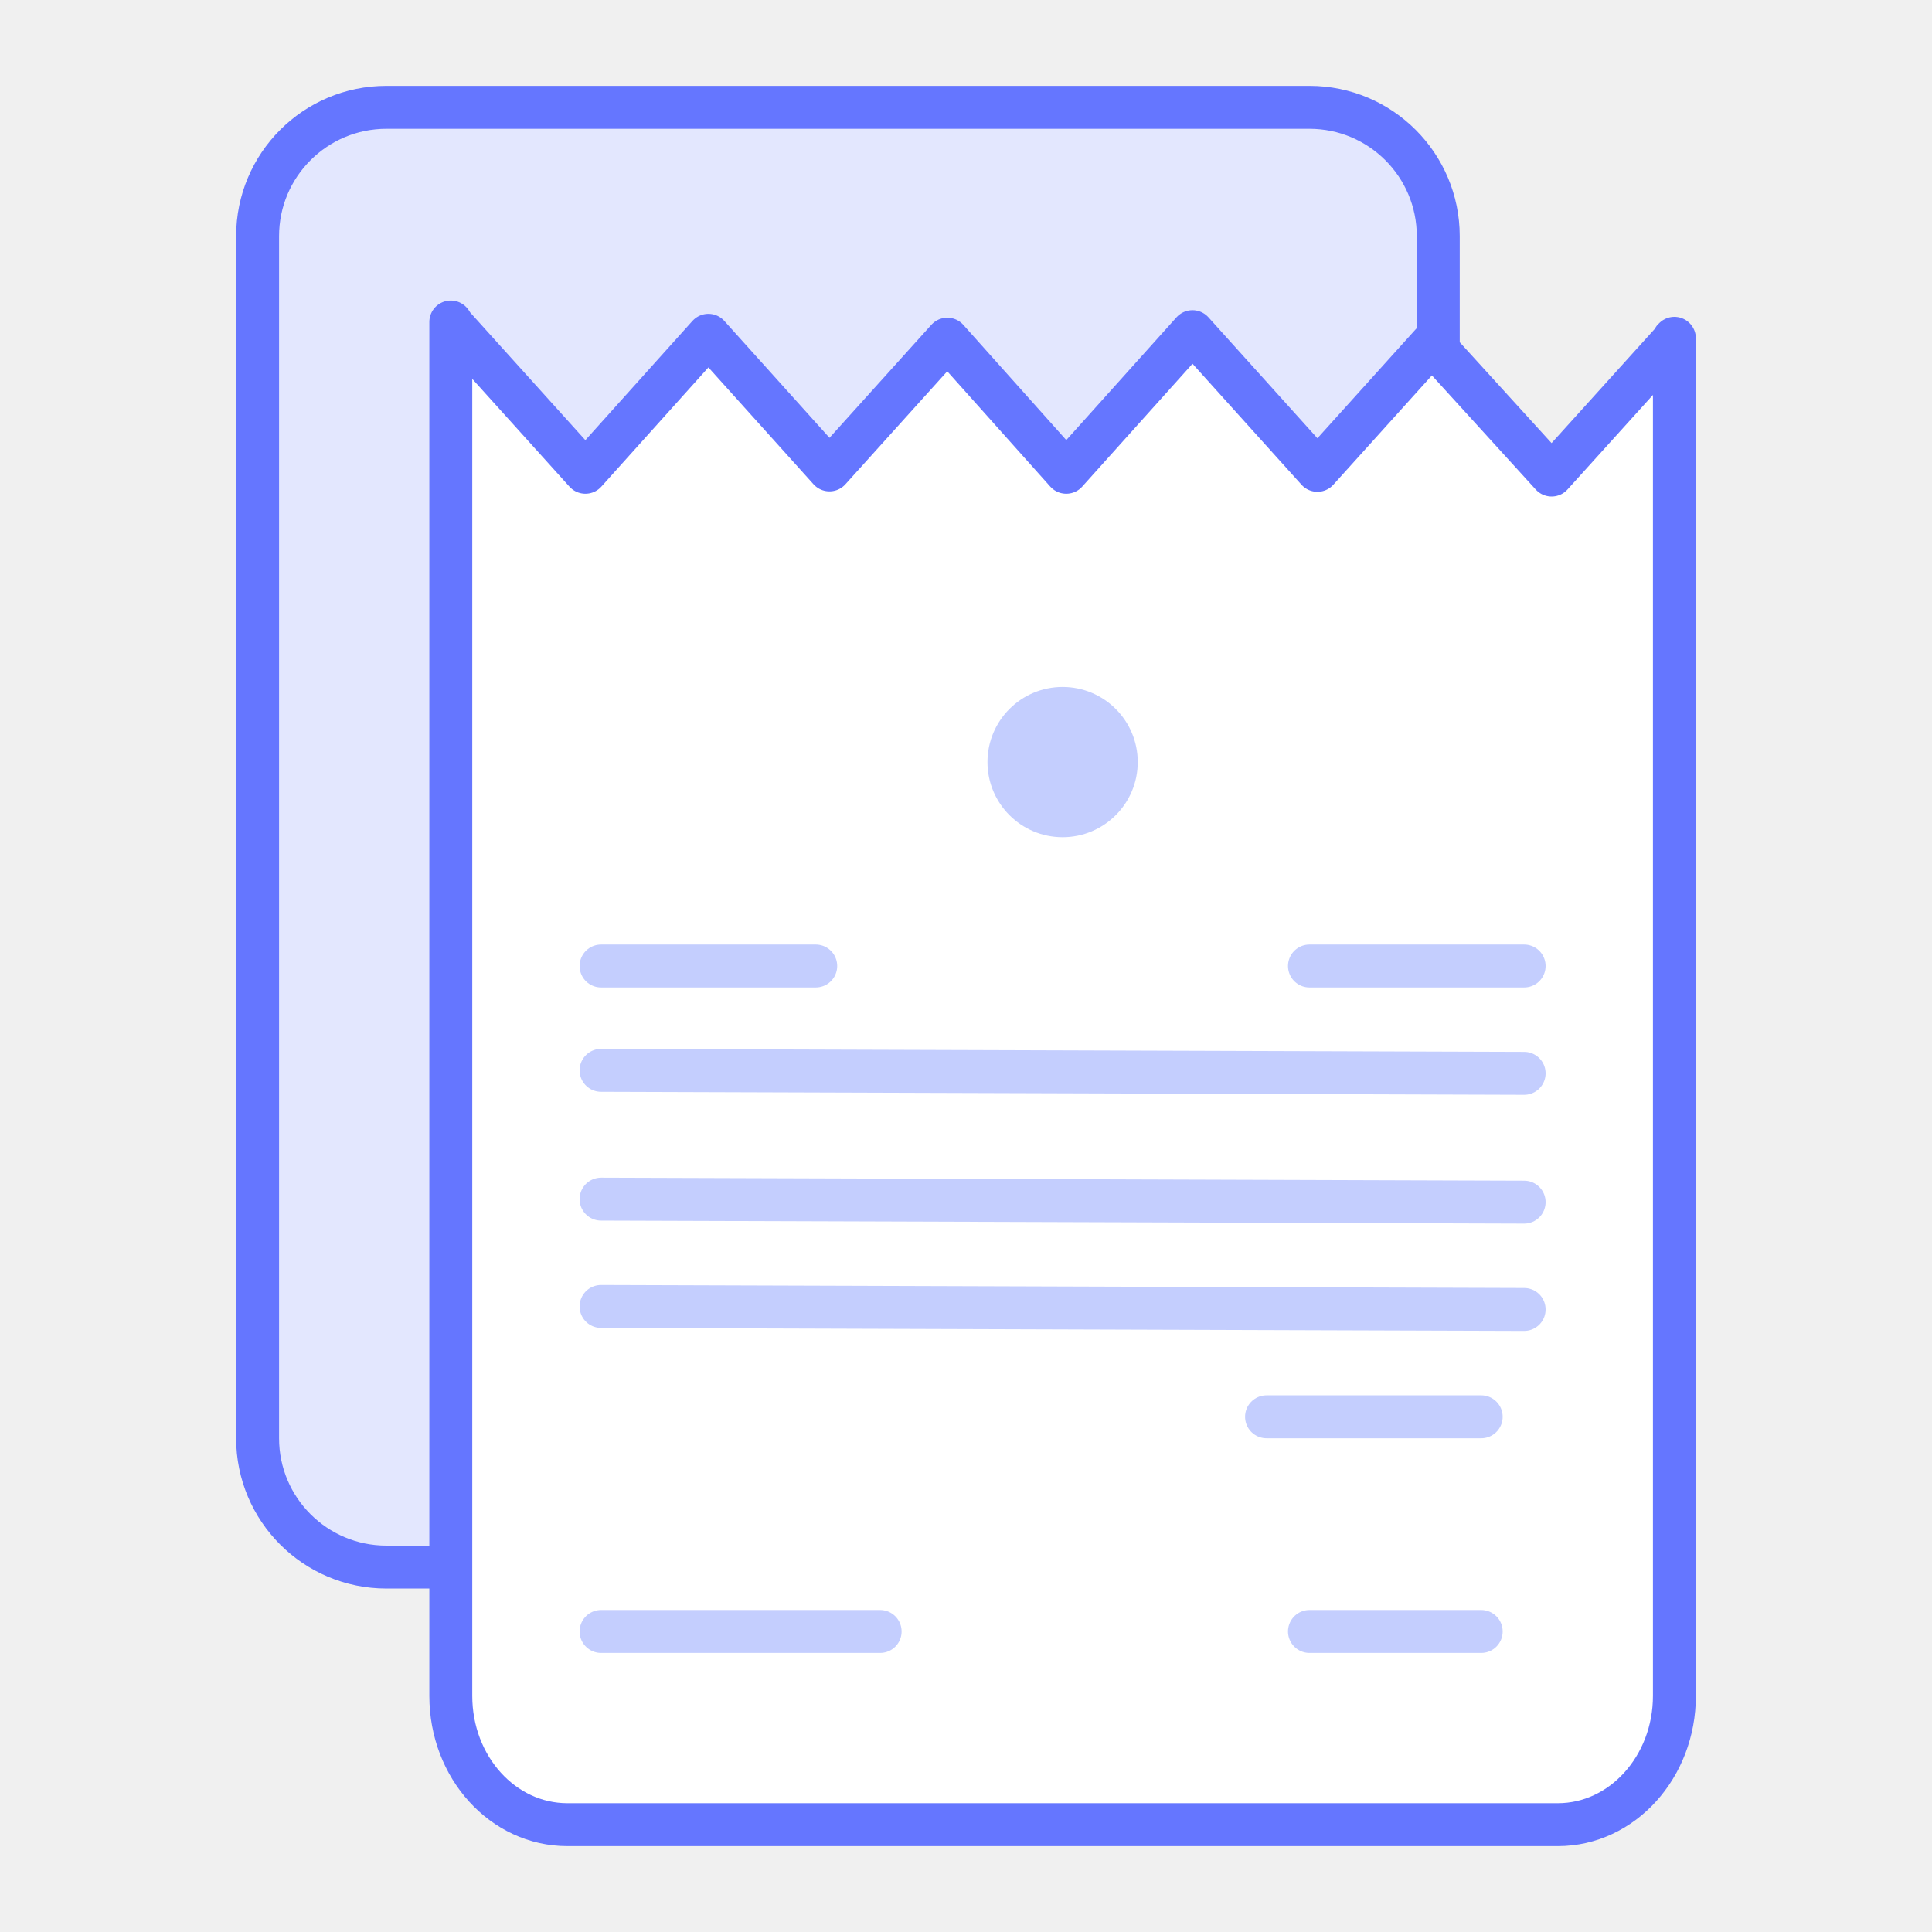
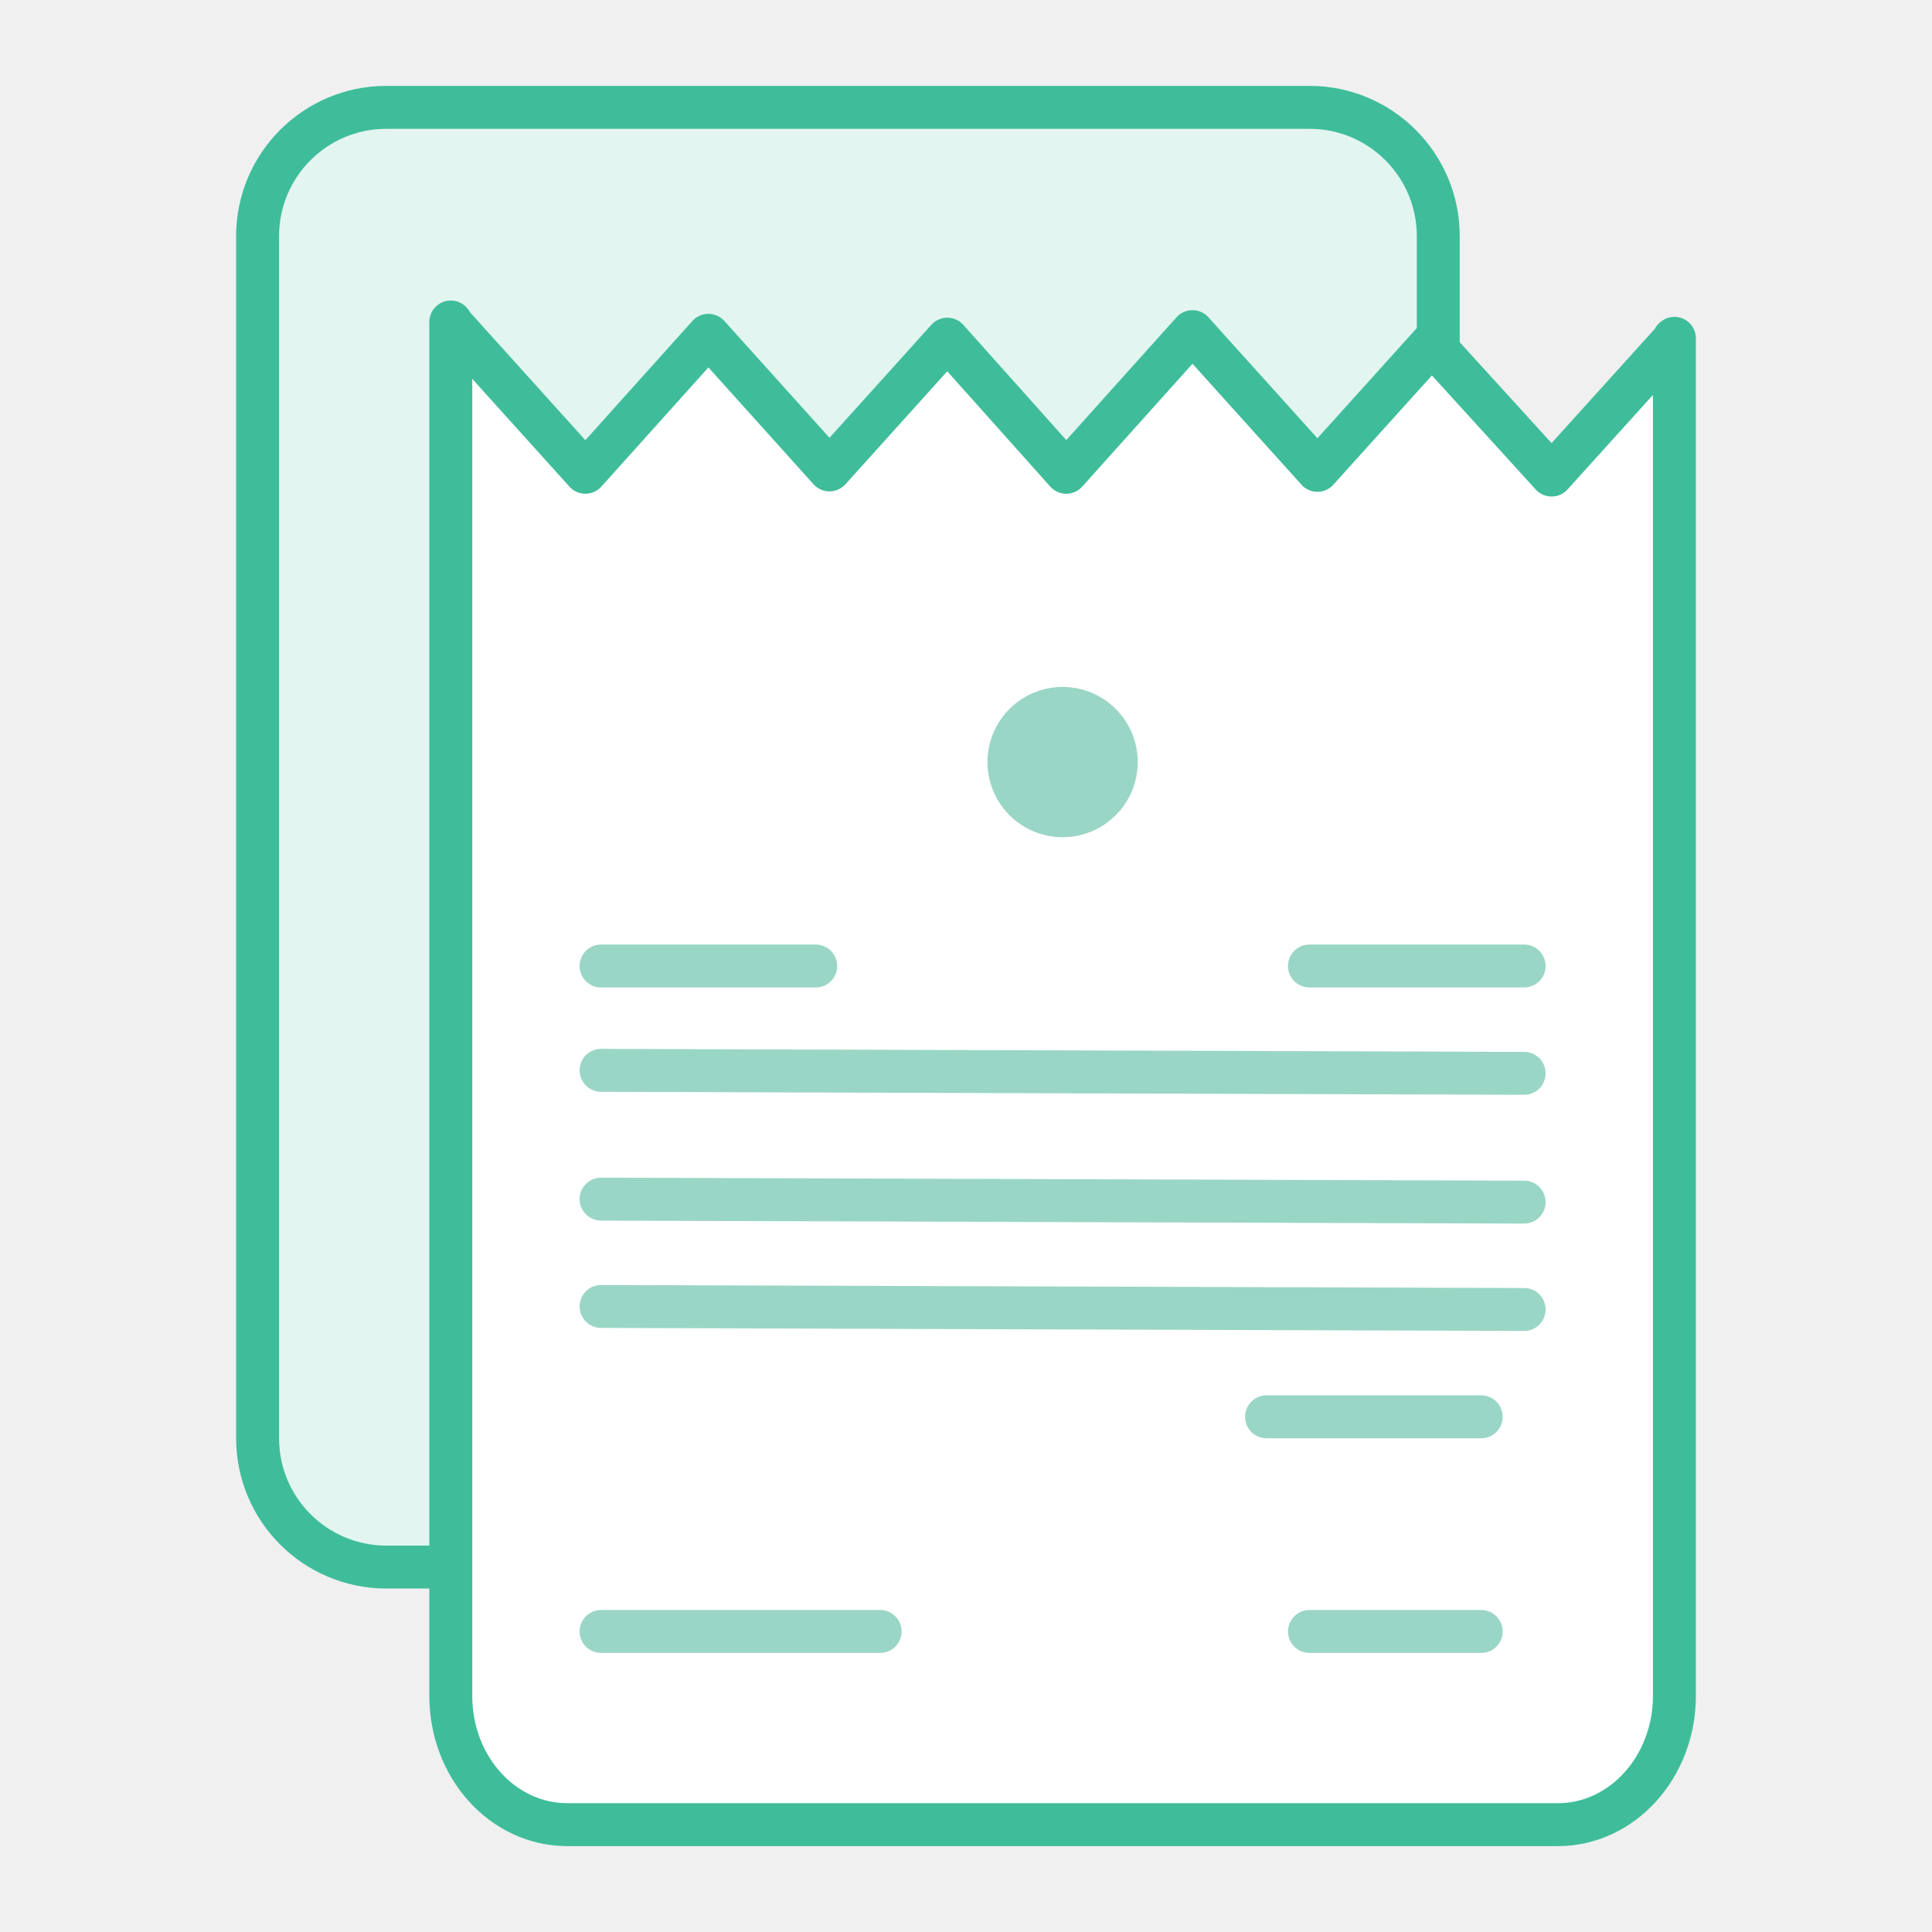
<svg xmlns="http://www.w3.org/2000/svg" viewBox="0 0 90 90">
-   <rect x="12" y="5" width="55" height="68" rx="6" ry="6" fill="#e3e7fe" stroke="#6576ff" stroke-linecap="round" stroke-linejoin="round" stroke-width="2" />
-   <path d="M78,15.8l-5.72,6.33L66.7,16l-5.33,5.91-5.82-6.46L49.67,22,44.13,15.8l-5.49,6.09L33,15.62,27.27,22l-6.16-6.83L21,15V79c0,3.33,2.43,6,5.43,6H72.57c3,0,5.43-2.69,5.43-6V15.76S77.94,15.79,78,15.8Z" fill="#fff" stroke="#6576ff" stroke-linecap="round" stroke-linejoin="round" stroke-width="2" />
-   <circle cx="49.5" cy="35.5" r="2.5" fill="#c4cefe" stroke="#c4cefe" stroke-miterlimit="10" stroke-width="2" />
-   <line x1="71" y1="50" x2="28" y2="49.86" fill="none" stroke="#c4cefe" stroke-linecap="round" stroke-linejoin="round" stroke-width="2" />
-   <line x1="71" y1="56" x2="28" y2="55.86" fill="none" stroke="#c4cefe" stroke-linecap="round" stroke-linejoin="round" stroke-width="2" />
-   <line x1="71" y1="61" x2="28" y2="60.86" fill="none" stroke="#c4cefe" stroke-linecap="round" stroke-linejoin="round" stroke-width="2" />
-   <line x1="28" y1="45" x2="38" y2="45" fill="none" stroke="#c4cefe" stroke-linecap="round" stroke-linejoin="round" stroke-width="2" />
-   <line x1="61" y1="45" x2="71" y2="45" fill="none" stroke="#c4cefe" stroke-linecap="round" stroke-linejoin="round" stroke-width="2" />
-   <line x1="28" y1="76" x2="41" y2="76" fill="none" stroke="#c4cefe" stroke-linecap="round" stroke-linejoin="round" stroke-width="2" />
-   <line x1="61" y1="76" x2="69" y2="76" fill="none" stroke="#c4cefe" stroke-linecap="round" stroke-linejoin="round" stroke-width="2" />
-   <line x1="59" y1="66" x2="69" y2="66" fill="none" stroke="#c4cefe" stroke-linecap="round" stroke-linejoin="round" stroke-width="2" />
+   <rect x="12" y="5" width="55" height="68" rx="6" ry="6" fill="#e2f5f0" stroke="#3fbd9a" stroke-linecap="round" stroke-linejoin="round" stroke-width="2" />
+   <path d="M78,15.8l-5.72,6.33L66.7,16l-5.33,5.91-5.82-6.46L49.67,22,44.13,15.8l-5.49,6.09L33,15.62,27.27,22l-6.16-6.83L21,15V79c0,3.33,2.43,6,5.43,6H72.57c3,0,5.43-2.69,5.43-6V15.76S77.94,15.79,78,15.8Z" fill="#fff" stroke="#3fbd9a" stroke-linecap="round" stroke-linejoin="round" stroke-width="2" />
+   <circle cx="49.5" cy="35.5" r="2.5" fill="#9ad6c5" stroke="#9ad6c5" stroke-miterlimit="10" stroke-width="2" />
+   <line x1="71" y1="50" x2="28" y2="49.86" fill="none" stroke="#9ad6c5" stroke-linecap="round" stroke-linejoin="round" stroke-width="2" />
+   <line x1="71" y1="56" x2="28" y2="55.86" fill="none" stroke="#9ad6c5" stroke-linecap="round" stroke-linejoin="round" stroke-width="2" />
+   <line x1="71" y1="61" x2="28" y2="60.86" fill="none" stroke="#9ad6c5" stroke-linecap="round" stroke-linejoin="round" stroke-width="2" />
+   <line x1="28" y1="45" x2="38" y2="45" fill="none" stroke="#9ad6c5" stroke-linecap="round" stroke-linejoin="round" stroke-width="2" />
+   <line x1="61" y1="45" x2="71" y2="45" fill="none" stroke="#9ad6c5" stroke-linecap="round" stroke-linejoin="round" stroke-width="2" />
+   <line x1="28" y1="76" x2="41" y2="76" fill="none" stroke="#9ad6c5" stroke-linecap="round" stroke-linejoin="round" stroke-width="2" />
+   <line x1="61" y1="76" x2="69" y2="76" fill="none" stroke="#9ad6c5" stroke-linecap="round" stroke-linejoin="round" stroke-width="2" />
+   <line x1="59" y1="66" x2="69" y2="66" fill="none" stroke="#9ad6c5" stroke-linecap="round" stroke-linejoin="round" stroke-width="2" />
</svg>
